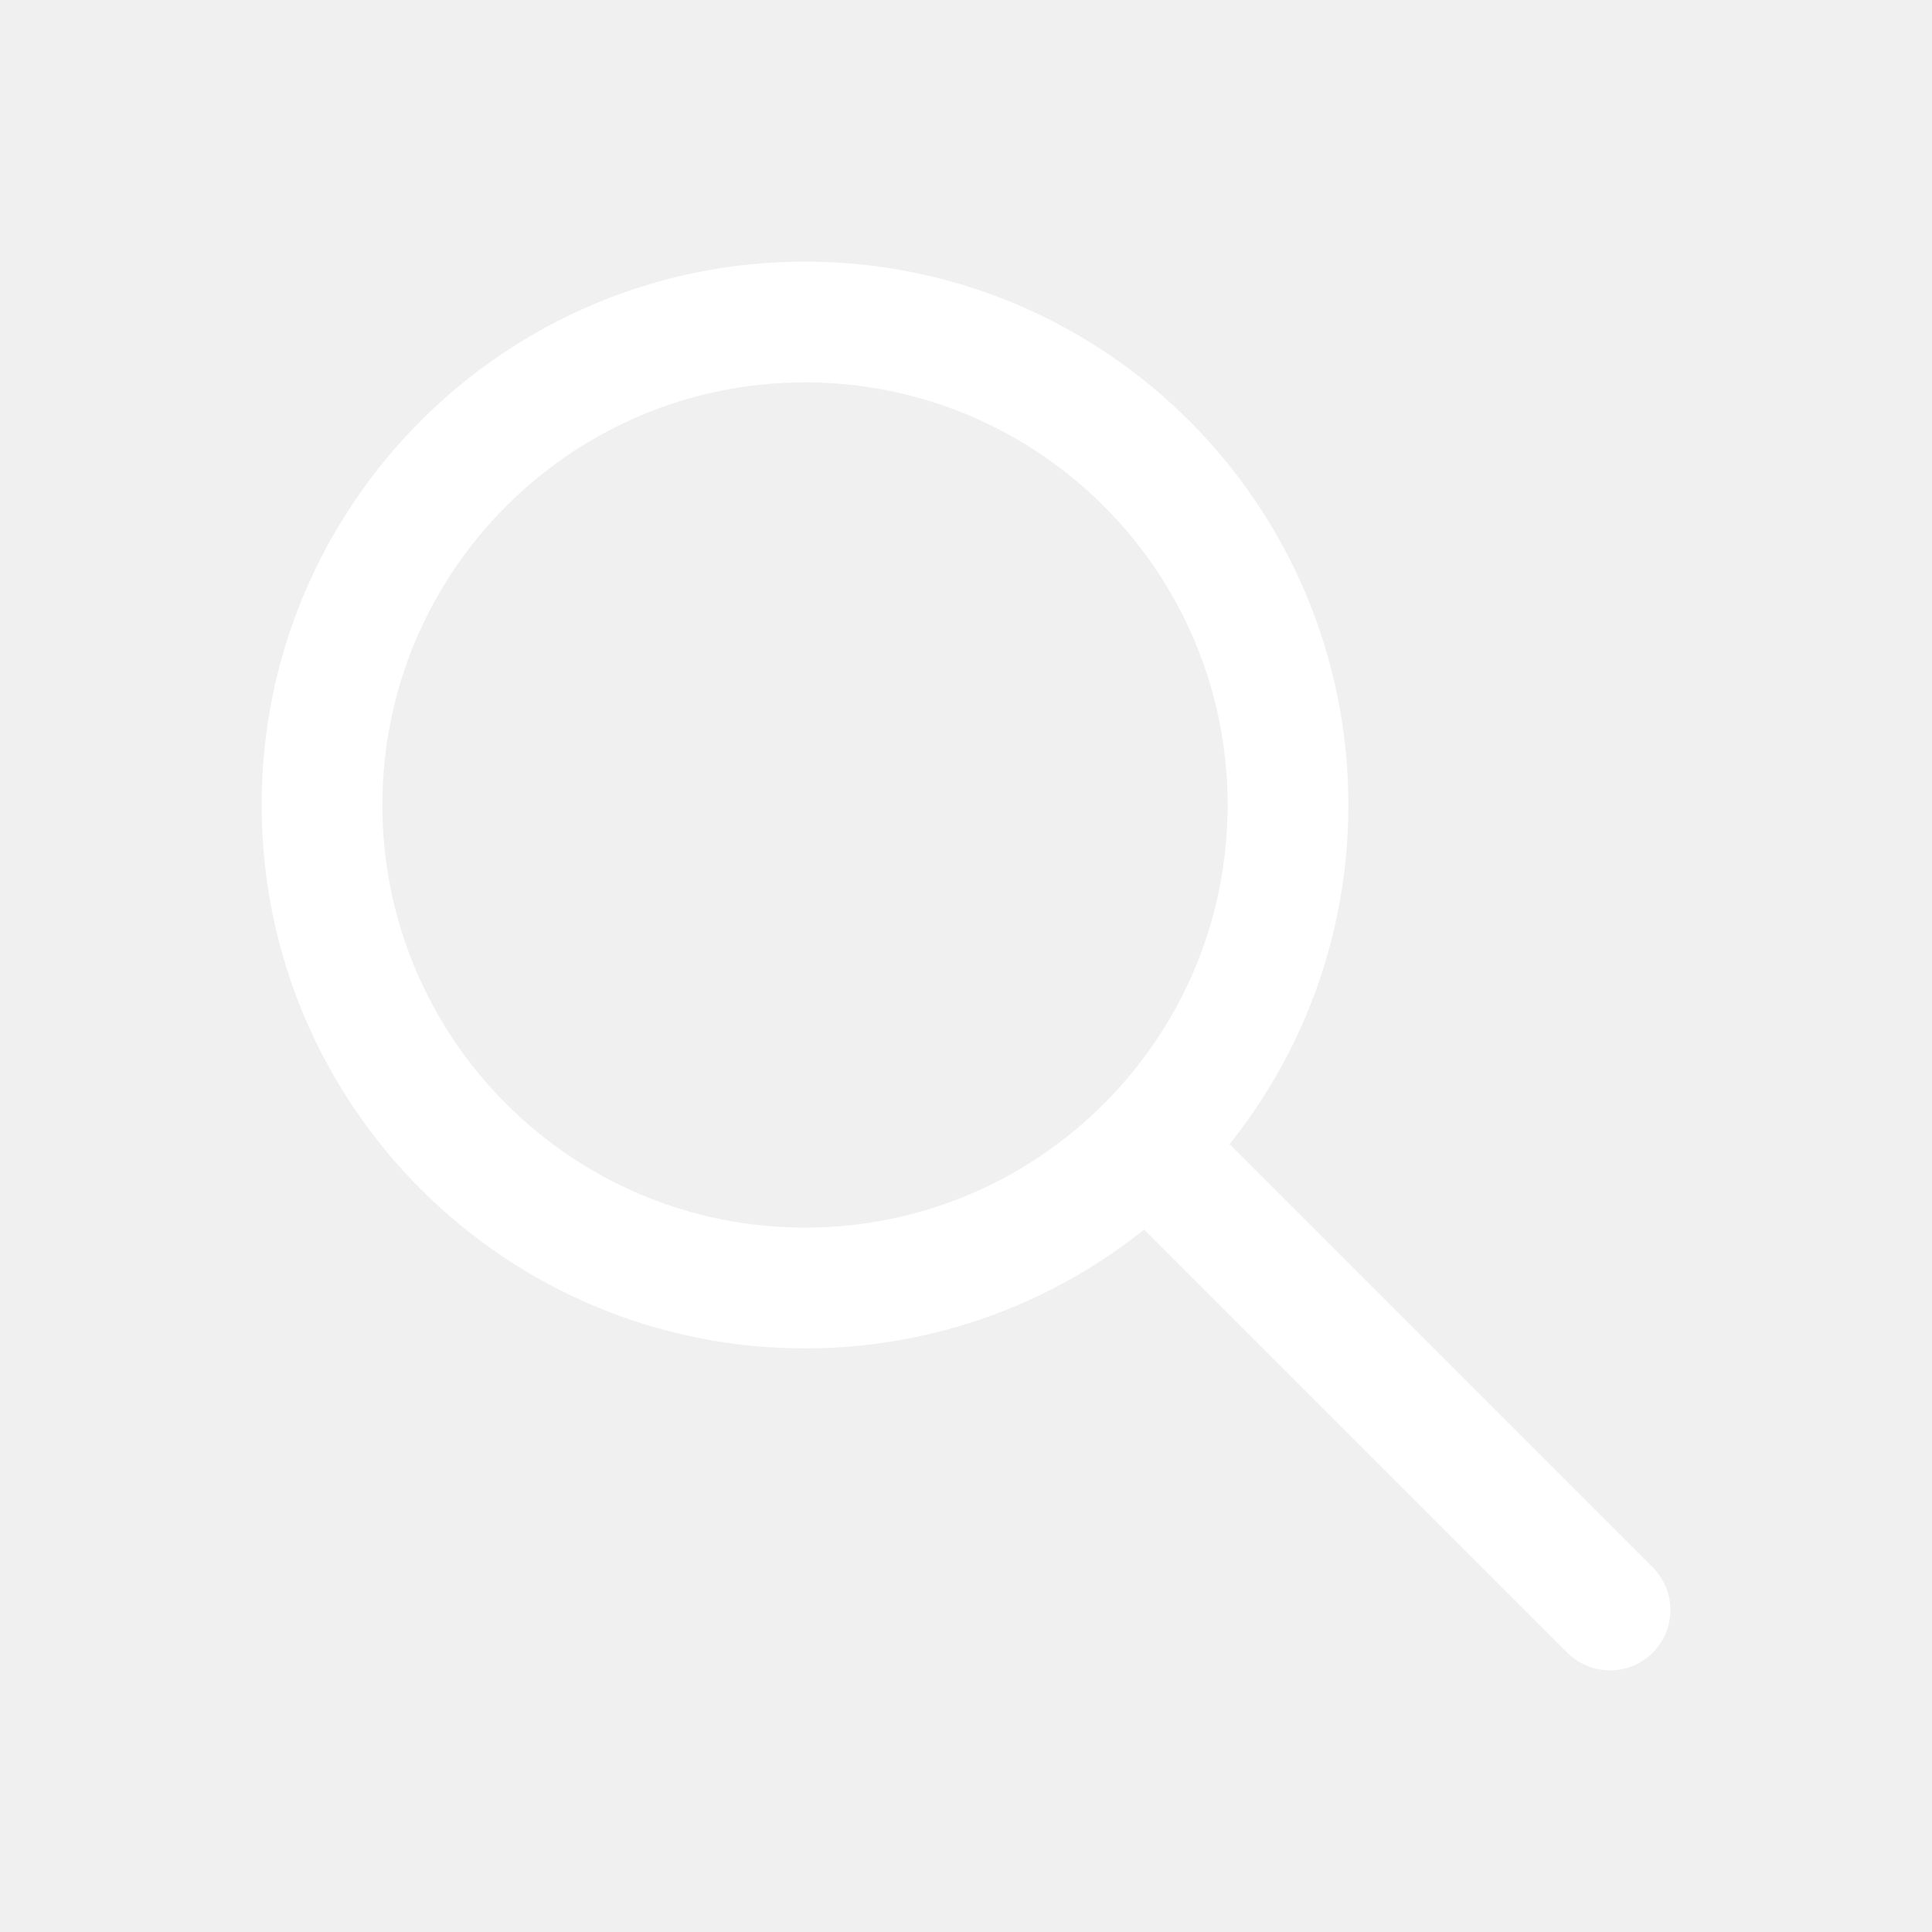
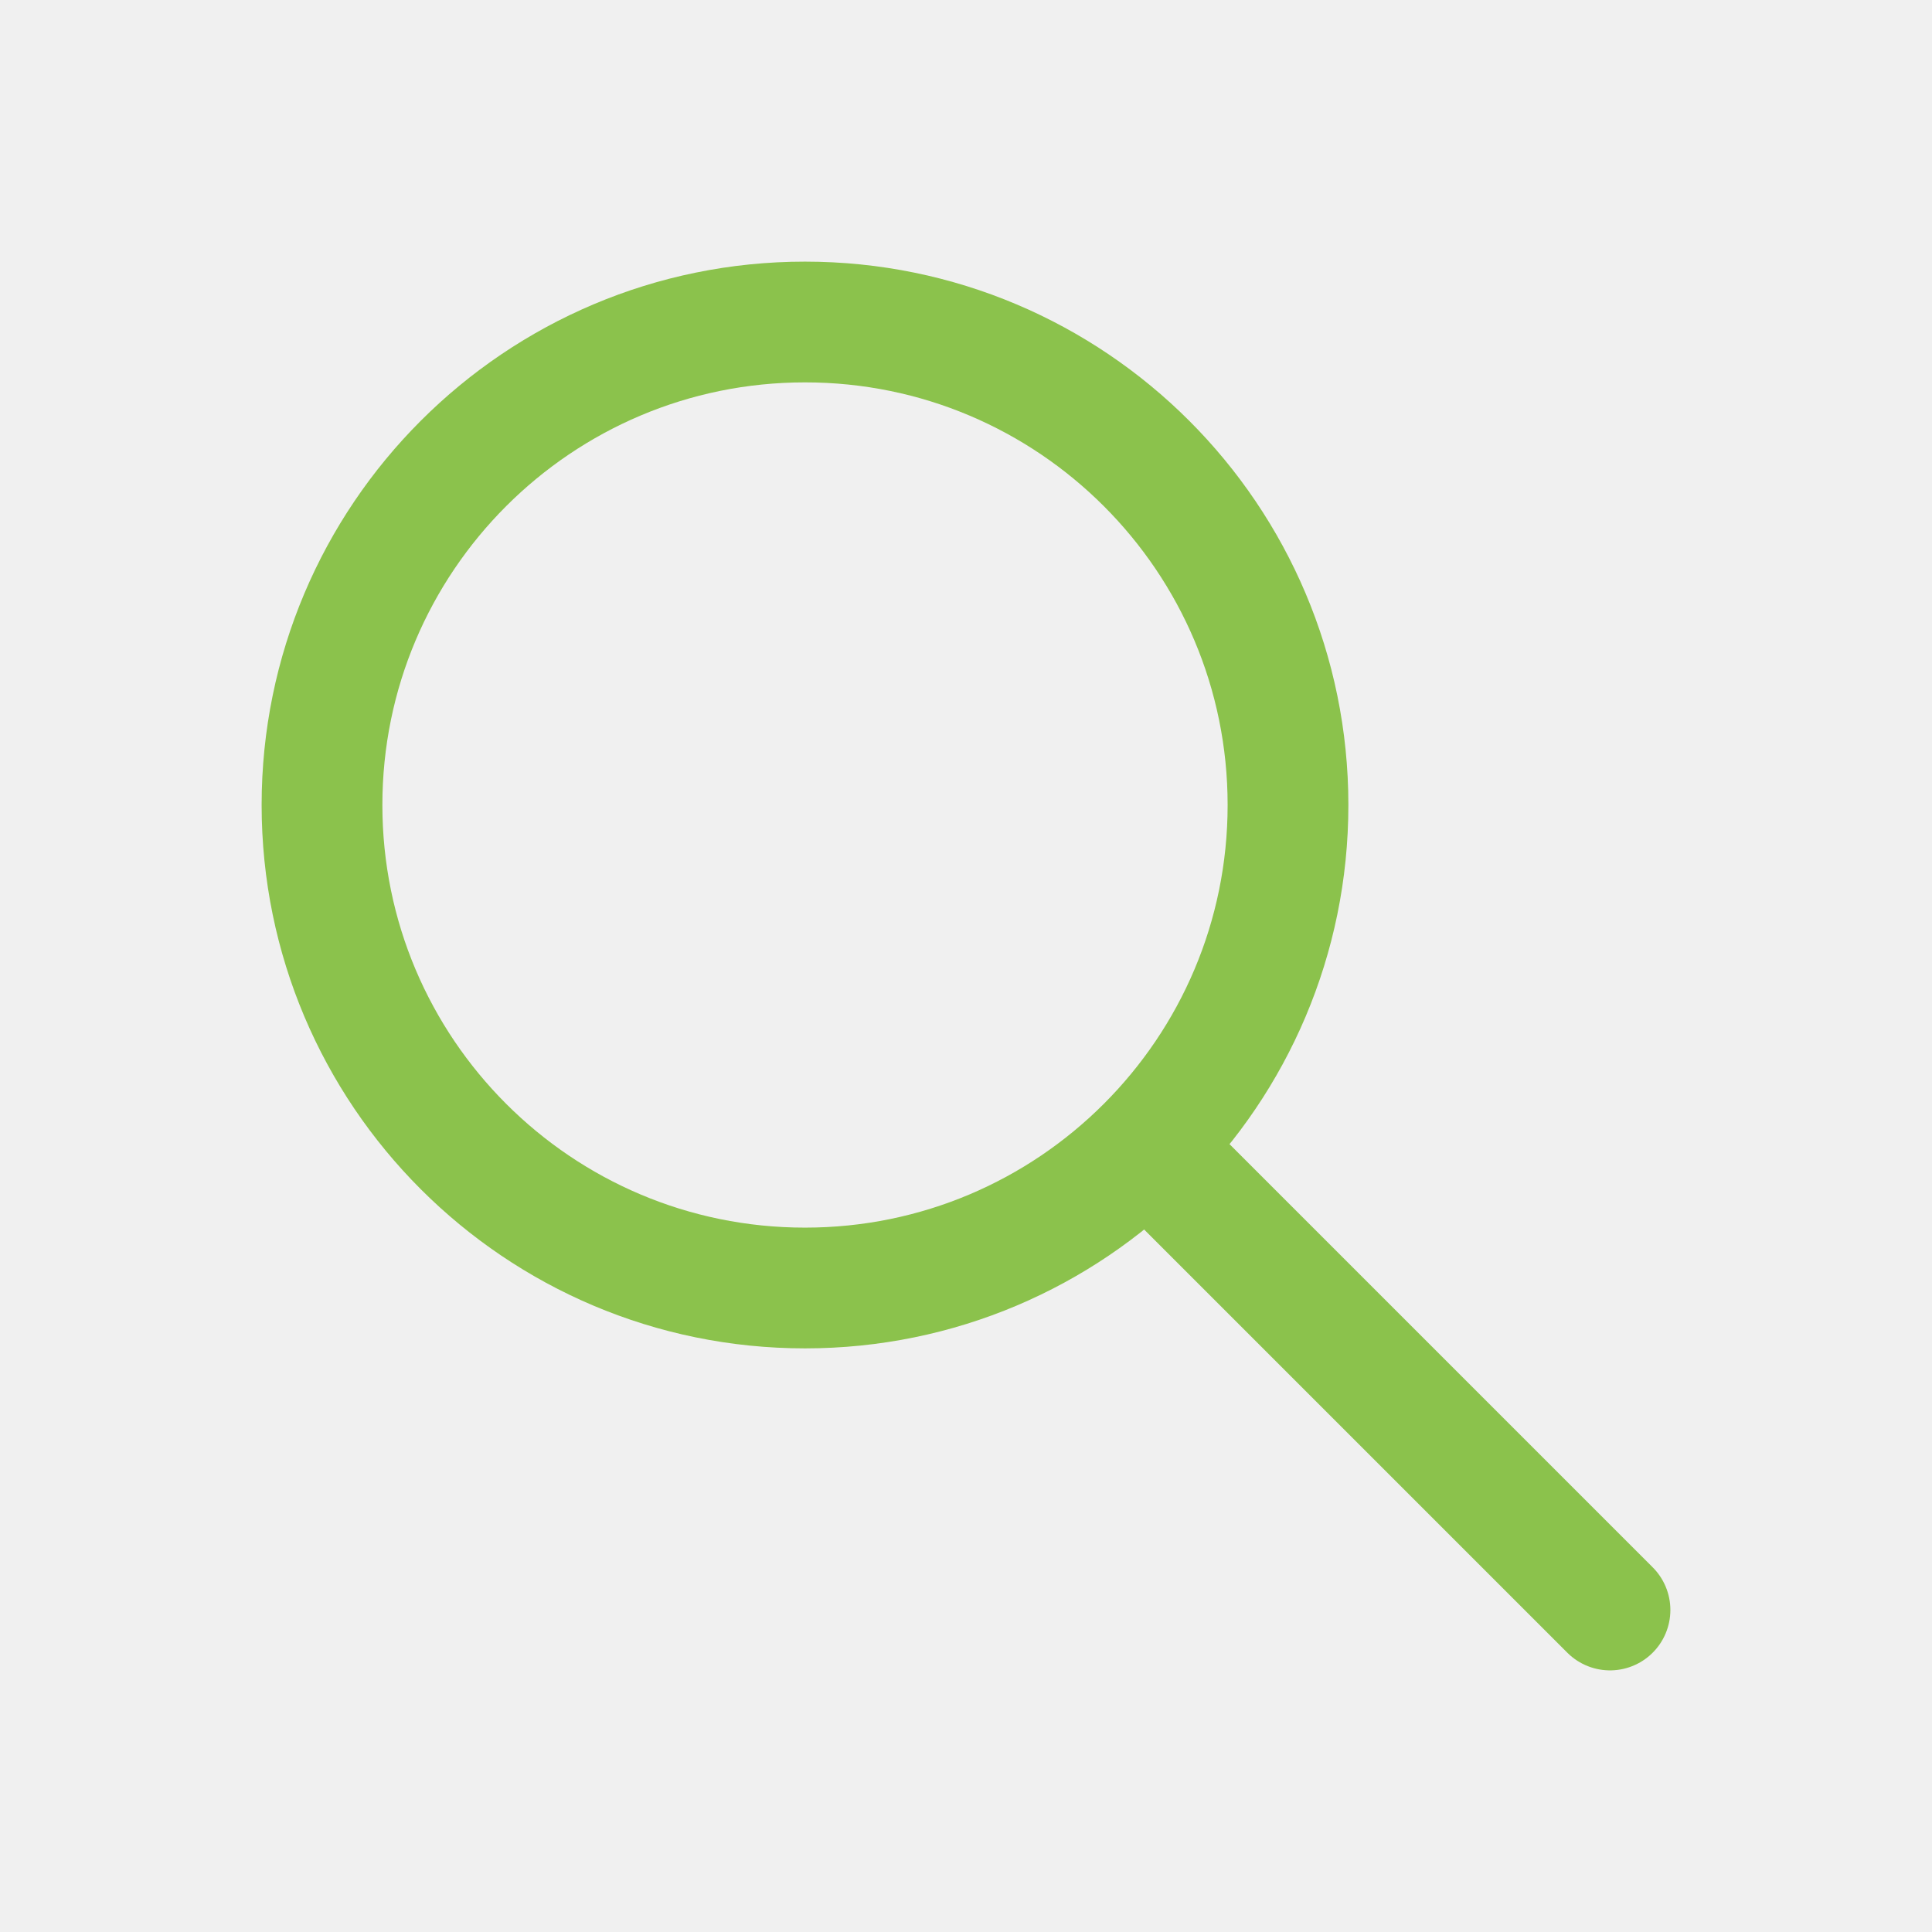
- <svg xmlns="http://www.w3.org/2000/svg" role="img" width="48px" height="48px" viewBox="0 0 24 24" aria-labelledby="searchIconTitle" stroke="#ffffff" stroke-width="1.5" stroke-linecap="round" stroke-linejoin="round" fill="none" color="#ffffff">
+ <svg xmlns="http://www.w3.org/2000/svg" role="img" width="48px" height="48px" viewBox="0 0 24 24" aria-labelledby="searchIconTitle" stroke="#8bc24c" stroke-width="1.5" stroke-linecap="round" stroke-linejoin="round" fill="none" color="#8bc24c">
  <path d="M14.412,14.412 L20,20" />
  <circle cx="10" cy="10" r="6" />
</svg>
